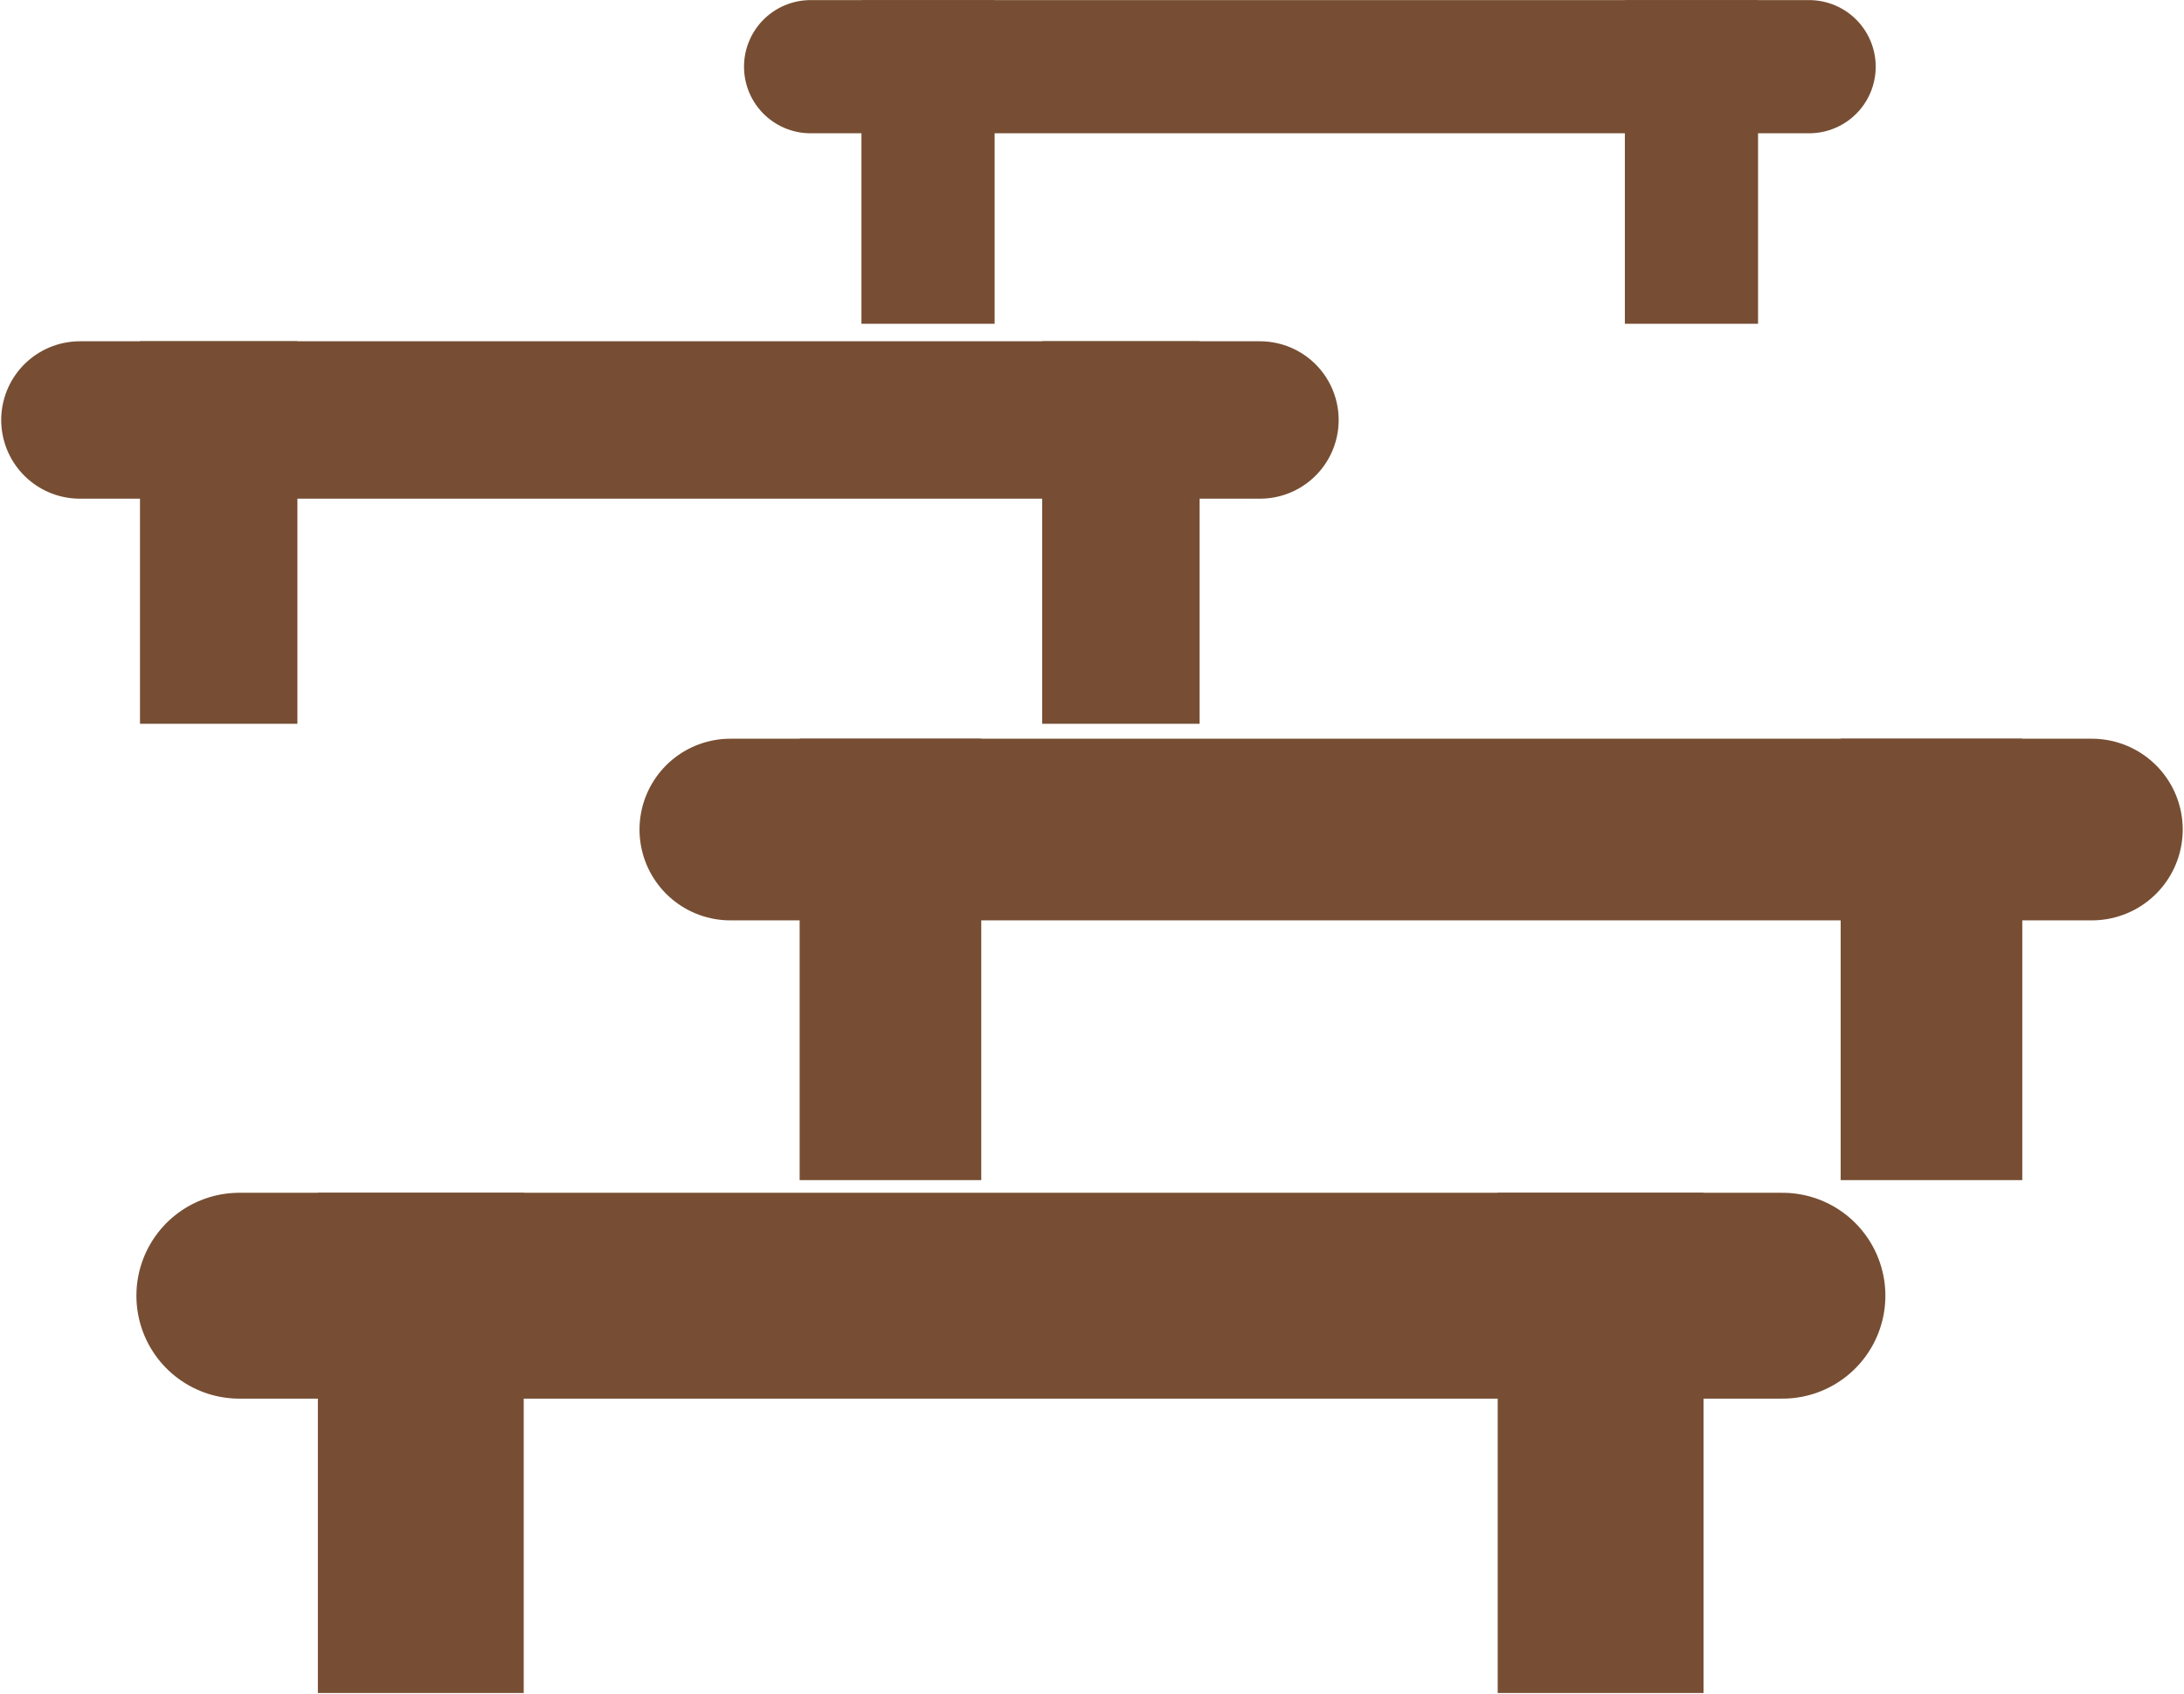
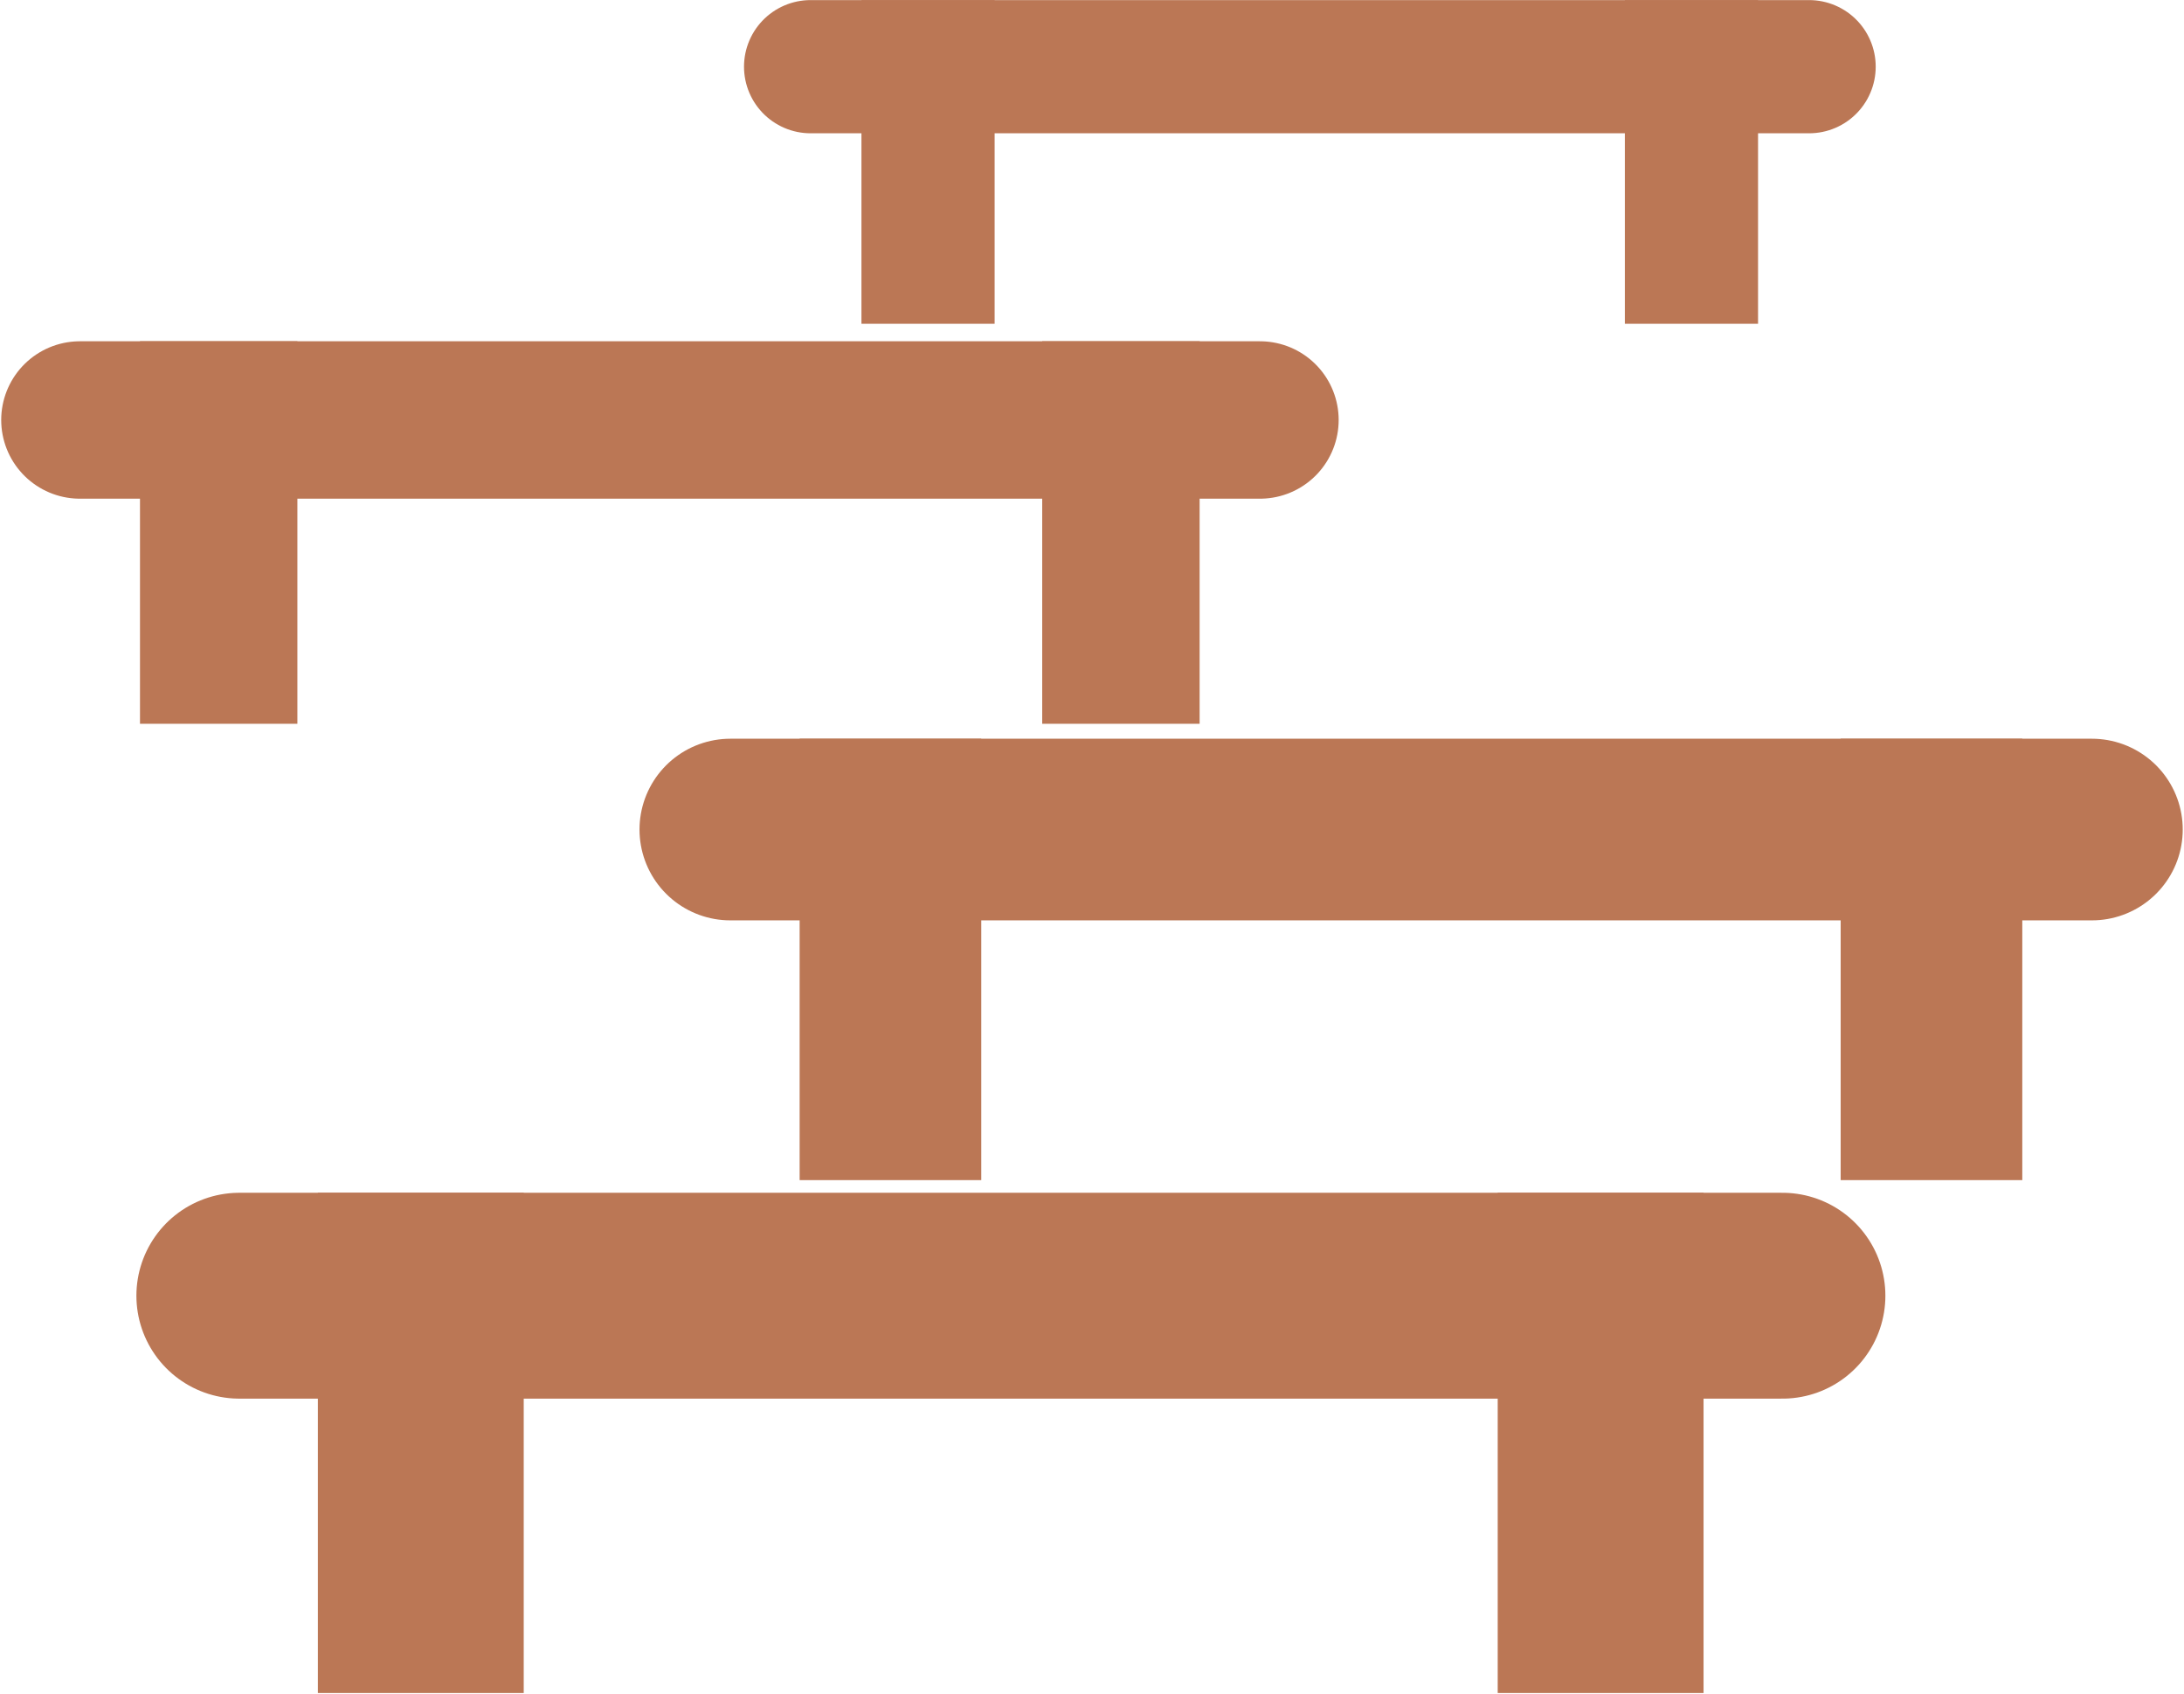
<svg xmlns="http://www.w3.org/2000/svg" width="24.059" height="18.651" viewBox="0 0 6.366 4.935" version="1.1" id="svg8">
  <defs id="defs2" />
  <g id="layer1" transform="translate(-29.99443,-37.37145)">
-     <g id="g845" style="opacity:0.8">
-       <g style="fill:none;fill-opacity:1;stroke:#552200;stroke-width:0.6;stroke-linecap:round;stroke-linejoin:round;stroke-miterlimit:4;stroke-dasharray:none;stroke-opacity:1" id="g6586">
-         <path style="fill:none;fill-opacity:1;fill-rule:evenodd;stroke:#552200;stroke-width:0.6;stroke-linecap:square;stroke-linejoin:round;stroke-miterlimit:4;stroke-dasharray:none;stroke-opacity:1" d="m 31.221,41.148 -2e-6,0.858" id="path5097" />
-         <path style="opacity:1;vector-effect:none;fill:none;fill-opacity:1;fill-rule:evenodd;stroke:#552200;stroke-width:0.6;stroke-linecap:square;stroke-linejoin:round;stroke-miterlimit:4;stroke-dasharray:none;stroke-dashoffset:0;stroke-opacity:1" d="m 34.66,41.148 -2e-6,0.858" id="path5097-6" />
-         <path style="fill:none;fill-opacity:1;fill-rule:evenodd;stroke:#552200;stroke-width:0.6;stroke-linecap:round;stroke-linejoin:round;stroke-miterlimit:4;stroke-dasharray:none;stroke-opacity:1" d="m 30.692,41.148 h 4.498" id="path5095" />
+     <g id="g845" style="opacity:1;stroke:#bb7755;stroke-opacity:1">
+       <g style="fill:none;fill-opacity:1;stroke:#bb7755;stroke-width:0.6;stroke-linecap:round;stroke-linejoin:round;stroke-miterlimit:4;stroke-dasharray:none;stroke-opacity:1" id="g6586">
+         <path style="fill:none;fill-opacity:1;fill-rule:evenodd;stroke:#bb7755;stroke-width:0.6;stroke-linecap:square;stroke-linejoin:round;stroke-miterlimit:4;stroke-dasharray:none;stroke-opacity:1" d="m 31.221,41.148 -2e-6,0.858" id="path5097" />
+         <path style="opacity:1;vector-effect:none;fill:none;fill-opacity:1;fill-rule:evenodd;stroke:#bb7755;stroke-width:0.6;stroke-linecap:square;stroke-linejoin:round;stroke-miterlimit:4;stroke-dasharray:none;stroke-dashoffset:0;stroke-opacity:1" d="m 34.66,41.148 -2e-6,0.858" id="path5097-6" />
+         <path style="fill:none;fill-opacity:1;fill-rule:evenodd;stroke:#bb7755;stroke-width:0.6;stroke-linecap:round;stroke-linejoin:round;stroke-miterlimit:4;stroke-dasharray:none;stroke-opacity:1" d="m 30.692,41.148 h 4.498" id="path5095" />
      </g>
-       <g style="fill:none;fill-opacity:1;stroke:#552200;stroke-width:0.6;stroke-linecap:round;stroke-linejoin:round;stroke-miterlimit:4;stroke-dasharray:none;stroke-opacity:1" id="g6586-9" transform="matrix(0.8823531,0,0,0.8823531,5.042007,3.482203)">
-         <path style="fill:none;fill-opacity:1;fill-rule:evenodd;stroke:#552200;stroke-width:0.6;stroke-linecap:square;stroke-linejoin:round;stroke-miterlimit:4;stroke-dasharray:none;stroke-opacity:1" d="m 31.221,41.148 -2e-6,0.858" id="path5097-2" />
-         <path style="opacity:1;vector-effect:none;fill:none;fill-opacity:1;fill-rule:evenodd;stroke:#552200;stroke-width:0.6;stroke-linecap:square;stroke-linejoin:round;stroke-miterlimit:4;stroke-dasharray:none;stroke-dashoffset:0;stroke-opacity:1" d="m 34.66,41.148 -2e-6,0.858" id="path5097-6-0" />
-         <path style="fill:none;fill-opacity:1;fill-rule:evenodd;stroke:#552200;stroke-width:0.6;stroke-linecap:round;stroke-linejoin:round;stroke-miterlimit:4;stroke-dasharray:none;stroke-opacity:1" d="m 30.692,41.148 h 4.498" id="path5095-2" />
+       <g style="fill:none;fill-opacity:1;stroke:#bb7755;stroke-width:0.6;stroke-linecap:round;stroke-linejoin:round;stroke-miterlimit:4;stroke-dasharray:none;stroke-opacity:1" id="g6586-9" transform="matrix(0.8823531,0,0,0.8823531,5.042007,3.482203)">
+         <path style="fill:none;fill-opacity:1;fill-rule:evenodd;stroke:#bb7755;stroke-width:0.6;stroke-linecap:square;stroke-linejoin:round;stroke-miterlimit:4;stroke-dasharray:none;stroke-opacity:1" d="m 31.221,41.148 -2e-6,0.858" id="path5097-2" />
+         <path style="opacity:1;vector-effect:none;fill:none;fill-opacity:1;fill-rule:evenodd;stroke:#bb7755;stroke-width:0.6;stroke-linecap:square;stroke-linejoin:round;stroke-miterlimit:4;stroke-dasharray:none;stroke-dashoffset:0;stroke-opacity:1" d="m 34.66,41.148 -2e-6,0.858" id="path5097-6-0" />
+         <path style="fill:none;fill-opacity:1;fill-rule:evenodd;stroke:#bb7755;stroke-width:0.6;stroke-linecap:round;stroke-linejoin:round;stroke-miterlimit:4;stroke-dasharray:none;stroke-opacity:1" d="m 30.692,41.148 h 4.498" id="path5095-2" />
      </g>
-       <g style="fill:none;fill-opacity:1;stroke:#552200;stroke-width:0.6;stroke-linecap:round;stroke-linejoin:round;stroke-miterlimit:4;stroke-dasharray:none;stroke-opacity:1" id="g6586-9-3" transform="matrix(0.764706,0,0,0.764706,6.756996,7.129411)">
-         <path style="fill:none;fill-opacity:1;fill-rule:evenodd;stroke:#552200;stroke-width:0.6;stroke-linecap:square;stroke-linejoin:round;stroke-miterlimit:4;stroke-dasharray:none;stroke-opacity:1" d="m 31.221,41.148 -2e-6,0.858" id="path5097-2-7" />
-         <path style="opacity:1;vector-effect:none;fill:none;fill-opacity:1;fill-rule:evenodd;stroke:#552200;stroke-width:0.6;stroke-linecap:square;stroke-linejoin:round;stroke-miterlimit:4;stroke-dasharray:none;stroke-dashoffset:0;stroke-opacity:1" d="m 34.66,41.148 -2e-6,0.858" id="path5097-6-0-5" />
-         <path style="fill:none;fill-opacity:1;fill-rule:evenodd;stroke:#552200;stroke-width:0.6;stroke-linecap:round;stroke-linejoin:round;stroke-miterlimit:4;stroke-dasharray:none;stroke-opacity:1" d="m 30.692,41.148 h 4.498" id="path5095-2-9" />
+       <g style="fill:none;fill-opacity:1;stroke:#bb7755;stroke-width:0.6;stroke-linecap:round;stroke-linejoin:round;stroke-miterlimit:4;stroke-dasharray:none;stroke-opacity:1" id="g6586-9-3" transform="matrix(0.764706,0,0,0.764706,6.756996,7.129411)">
+         <path style="fill:none;fill-opacity:1;fill-rule:evenodd;stroke:#bb7755;stroke-width:0.6;stroke-linecap:square;stroke-linejoin:round;stroke-miterlimit:4;stroke-dasharray:none;stroke-opacity:1" d="m 31.221,41.148 -2e-6,0.858" id="path5097-2-7" />
+         <path style="opacity:1;vector-effect:none;fill:none;fill-opacity:1;fill-rule:evenodd;stroke:#bb7755;stroke-width:0.6;stroke-linecap:square;stroke-linejoin:round;stroke-miterlimit:4;stroke-dasharray:none;stroke-dashoffset:0;stroke-opacity:1" d="m 34.66,41.148 -2e-6,0.858" id="path5097-6-0-5" />
+         <path style="fill:none;fill-opacity:1;fill-rule:evenodd;stroke:#bb7755;stroke-width:0.6;stroke-linecap:round;stroke-linejoin:round;stroke-miterlimit:4;stroke-dasharray:none;stroke-opacity:1" d="m 30.692,41.148 h 4.498" id="path5095-2-9" />
      </g>
-       <g style="fill:none;fill-opacity:1;stroke:#552200;stroke-width:0.6;stroke-linecap:round;stroke-linejoin:round;stroke-miterlimit:4;stroke-dasharray:none;stroke-opacity:1" id="g6586-9-3-2" transform="matrix(0.6470589,0,0,0.6470589,12.49768,10.94062)">
-         <path style="fill:none;fill-opacity:1;fill-rule:evenodd;stroke:#552200;stroke-width:0.6;stroke-linecap:square;stroke-linejoin:round;stroke-miterlimit:4;stroke-dasharray:none;stroke-opacity:1" d="m 31.221,41.148 -2e-6,0.858" id="path5097-2-7-2" />
-         <path style="opacity:1;vector-effect:none;fill:none;fill-opacity:1;fill-rule:evenodd;stroke:#552200;stroke-width:0.6;stroke-linecap:square;stroke-linejoin:round;stroke-miterlimit:4;stroke-dasharray:none;stroke-dashoffset:0;stroke-opacity:1" d="m 34.66,41.148 -2e-6,0.858" id="path5097-6-0-5-8" />
-         <path style="fill:none;fill-opacity:1;fill-rule:evenodd;stroke:#552200;stroke-width:0.6;stroke-linecap:round;stroke-linejoin:round;stroke-miterlimit:4;stroke-dasharray:none;stroke-opacity:1" d="m 30.692,41.148 h 4.498" id="path5095-2-9-9" />
+       <g style="fill:none;fill-opacity:1;stroke:#bb7755;stroke-width:0.6;stroke-linecap:round;stroke-linejoin:round;stroke-miterlimit:4;stroke-dasharray:none;stroke-opacity:1" id="g6586-9-3-2" transform="matrix(0.6470589,0,0,0.6470589,12.49768,10.94062)">
+         <path style="fill:none;fill-opacity:1;fill-rule:evenodd;stroke:#bb7755;stroke-width:0.6;stroke-linecap:square;stroke-linejoin:round;stroke-miterlimit:4;stroke-dasharray:none;stroke-opacity:1" d="m 31.221,41.148 -2e-6,0.858" id="path5097-2-7-2" />
+         <path style="opacity:1;vector-effect:none;fill:none;fill-opacity:1;fill-rule:evenodd;stroke:#bb7755;stroke-width:0.6;stroke-linecap:square;stroke-linejoin:round;stroke-miterlimit:4;stroke-dasharray:none;stroke-dashoffset:0;stroke-opacity:1" d="m 34.66,41.148 -2e-6,0.858" id="path5097-6-0-5-8" />
+         <path style="fill:none;fill-opacity:1;fill-rule:evenodd;stroke:#bb7755;stroke-width:0.6;stroke-linecap:round;stroke-linejoin:round;stroke-miterlimit:4;stroke-dasharray:none;stroke-opacity:1" d="m 30.692,41.148 h 4.498" id="path5095-2-9-9" />
      </g>
    </g>
  </g>
</svg>
